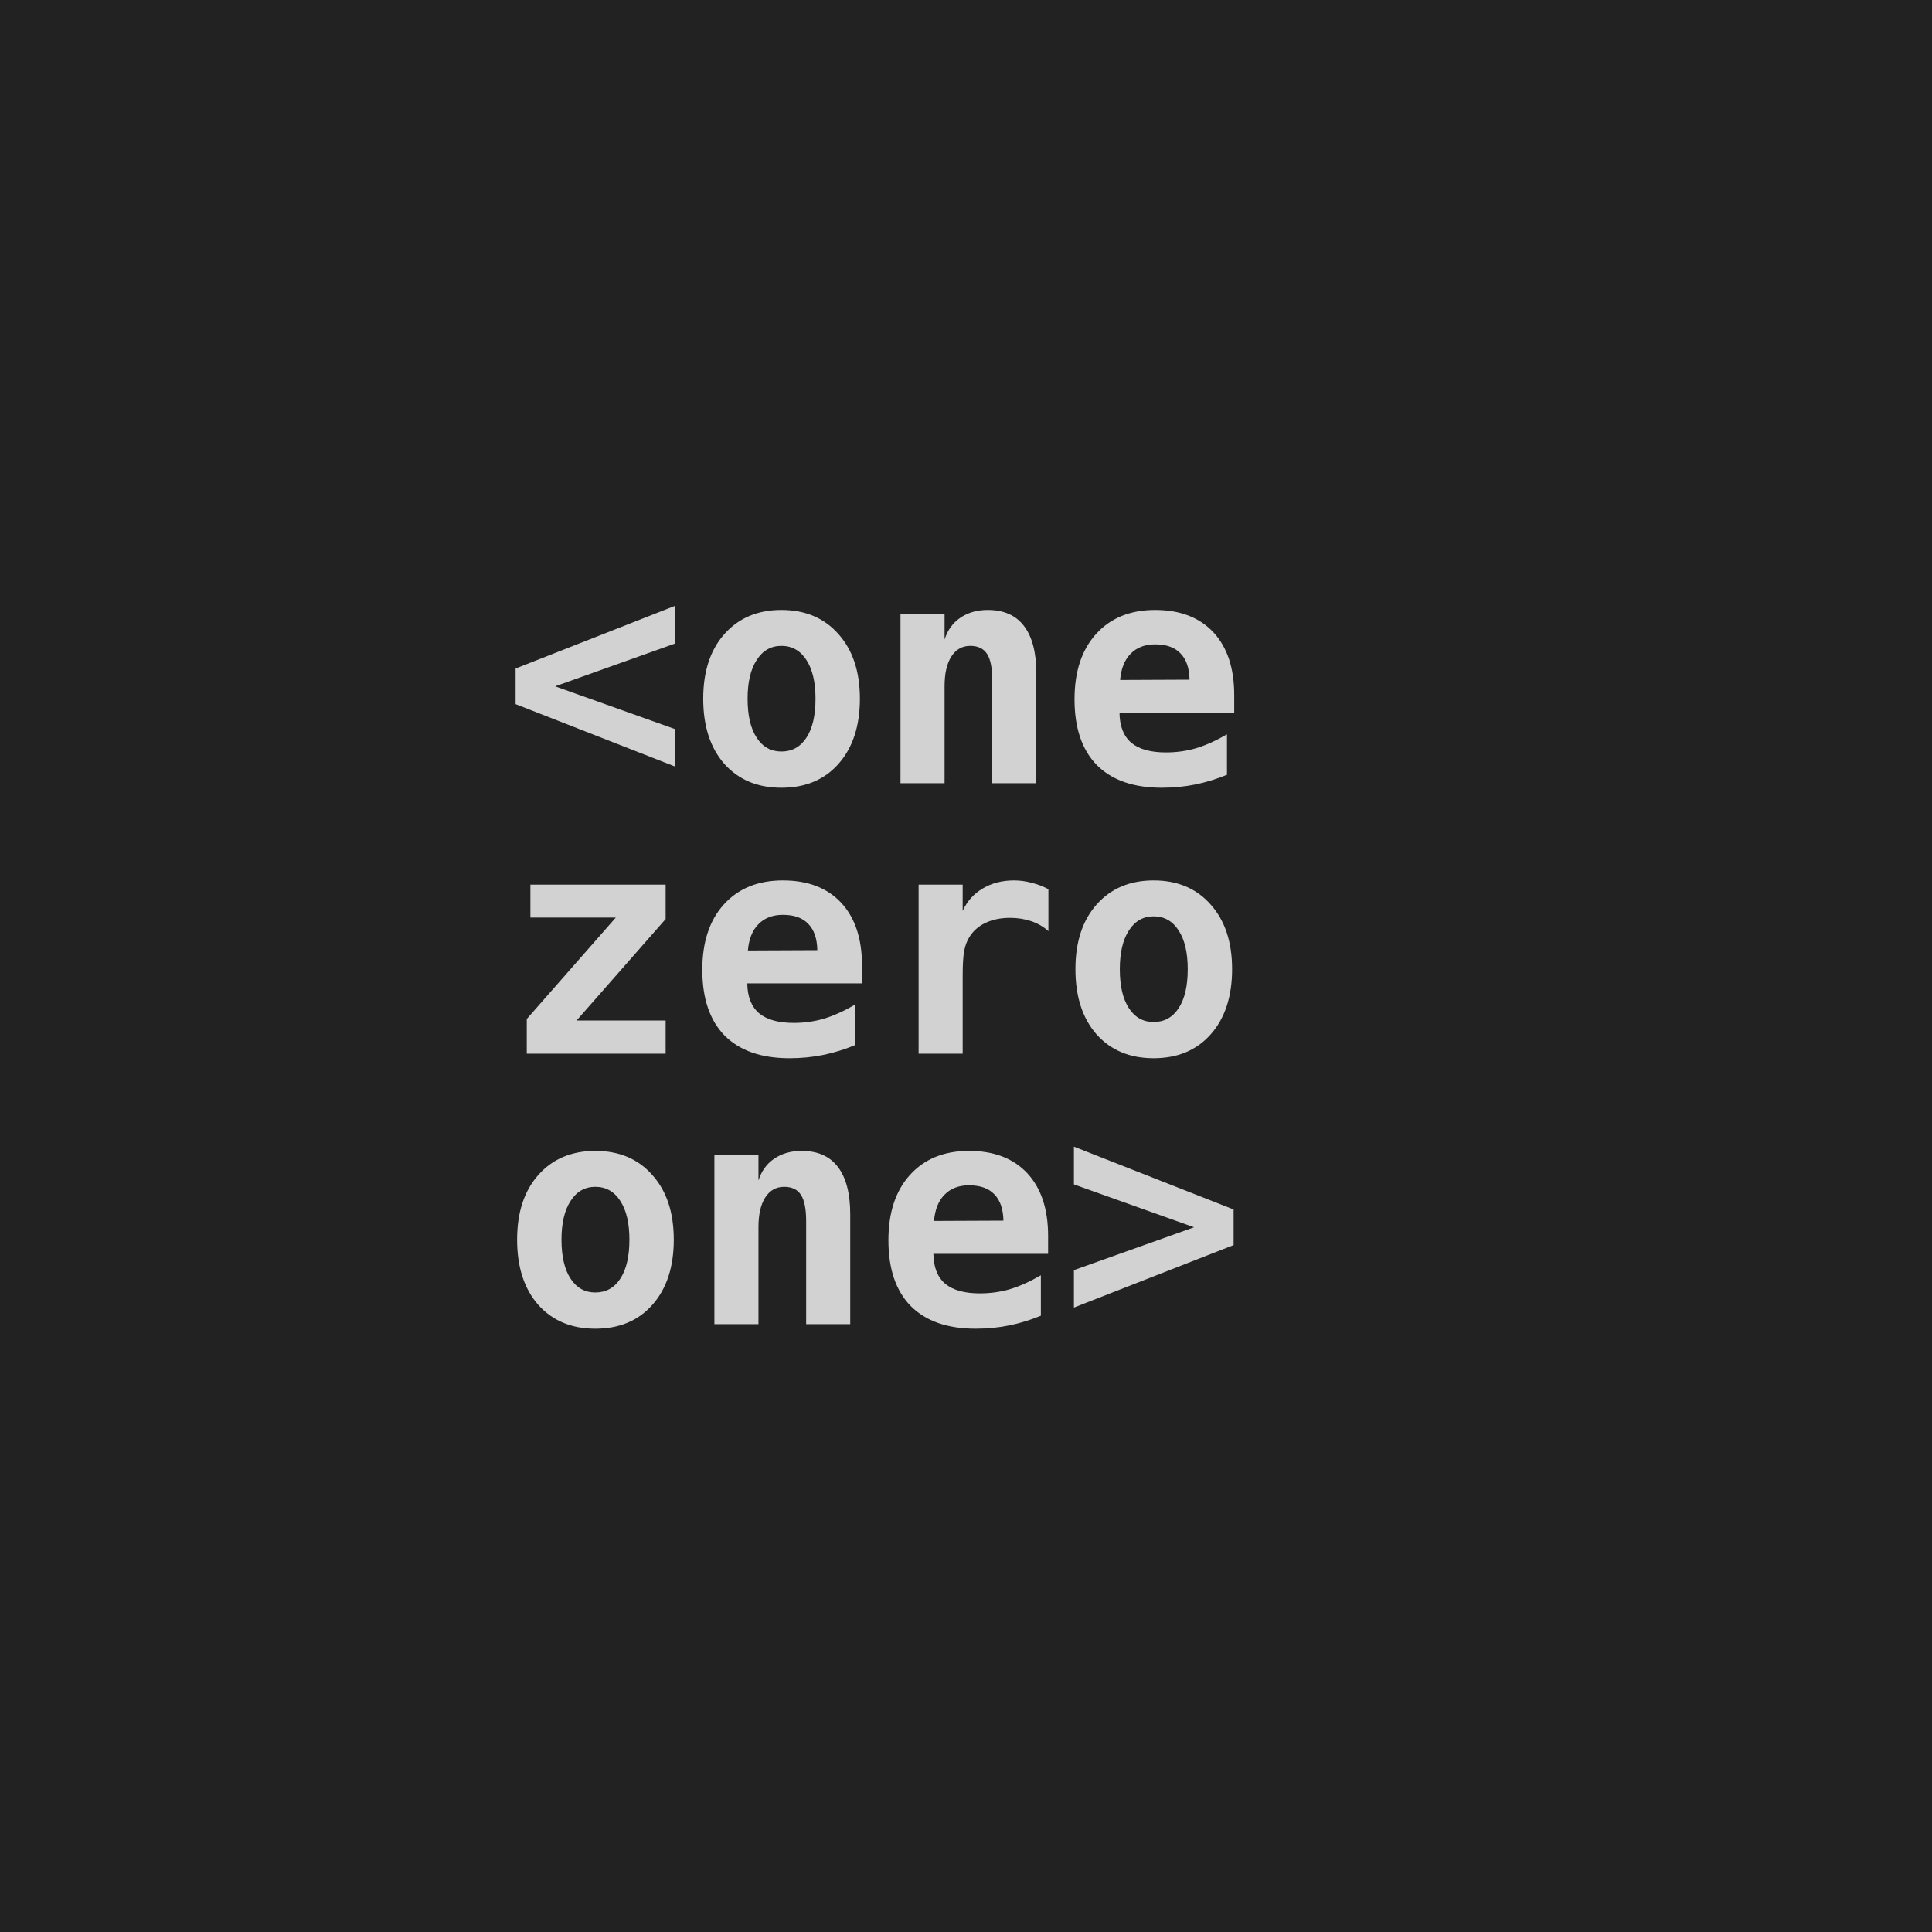
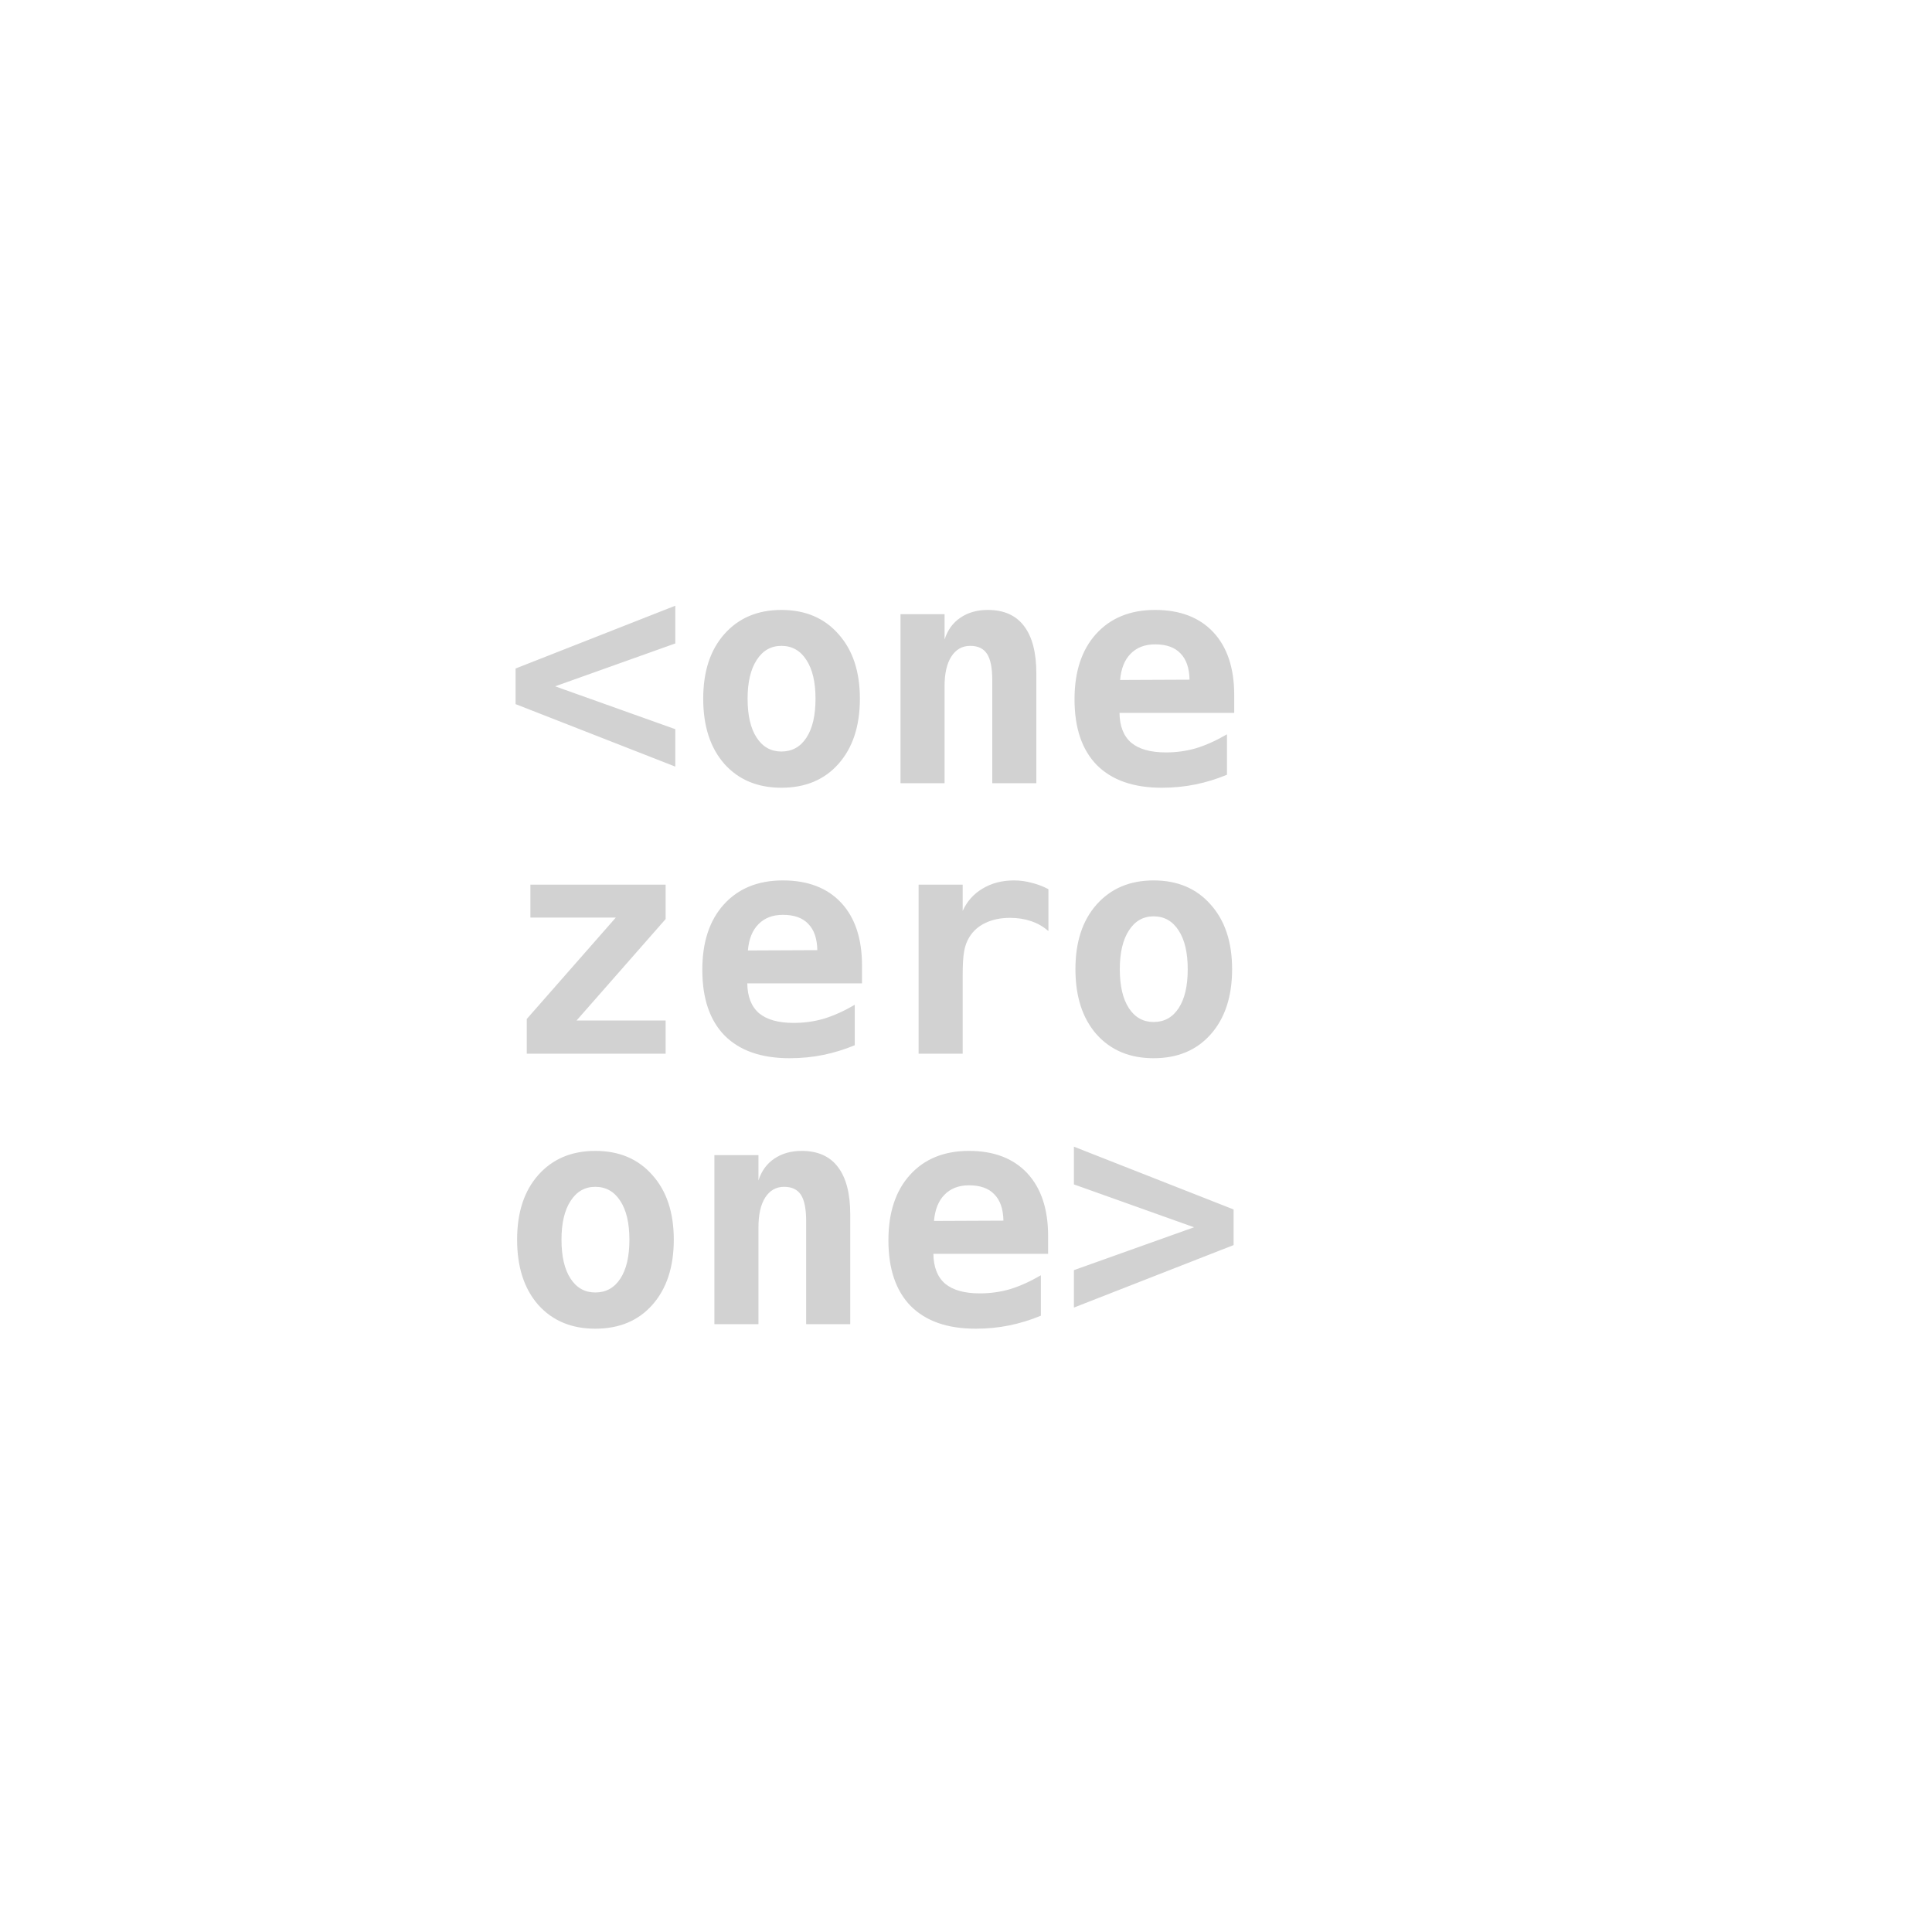
- <svg xmlns="http://www.w3.org/2000/svg" viewBox="0 0 100 100">
-   <rect x="0" y="0" width="100" height="100" style="fill:#222;" />
-   <g style="fill:#d2d2d2;font:bold 16px monospace;">
-     <text x="26" y="36" textLength="48" style="dominant-baseline:middle;">&lt;one</text>
-     <text x="26" y="50" textLength="48" style="dominant-baseline:middle;">zero</text>
-     <text x="26" y="64" textLength="48" style="dominant-baseline:middle;">one&gt;</text>
-   </g>
+ <svg xmlns="http://www.w3.org/2000/svg" viewBox="0 0 100 100" style="fill:#d2d2d2;font:bold 16px monospace;dominant-baseline:middle;">
+   <text x="26" y="36" textLength="48">&lt;one</text>
+   <text x="26" y="50" textLength="48">zero</text>
+   <text x="26" y="64" textLength="48">one&gt;</text>
</svg>
